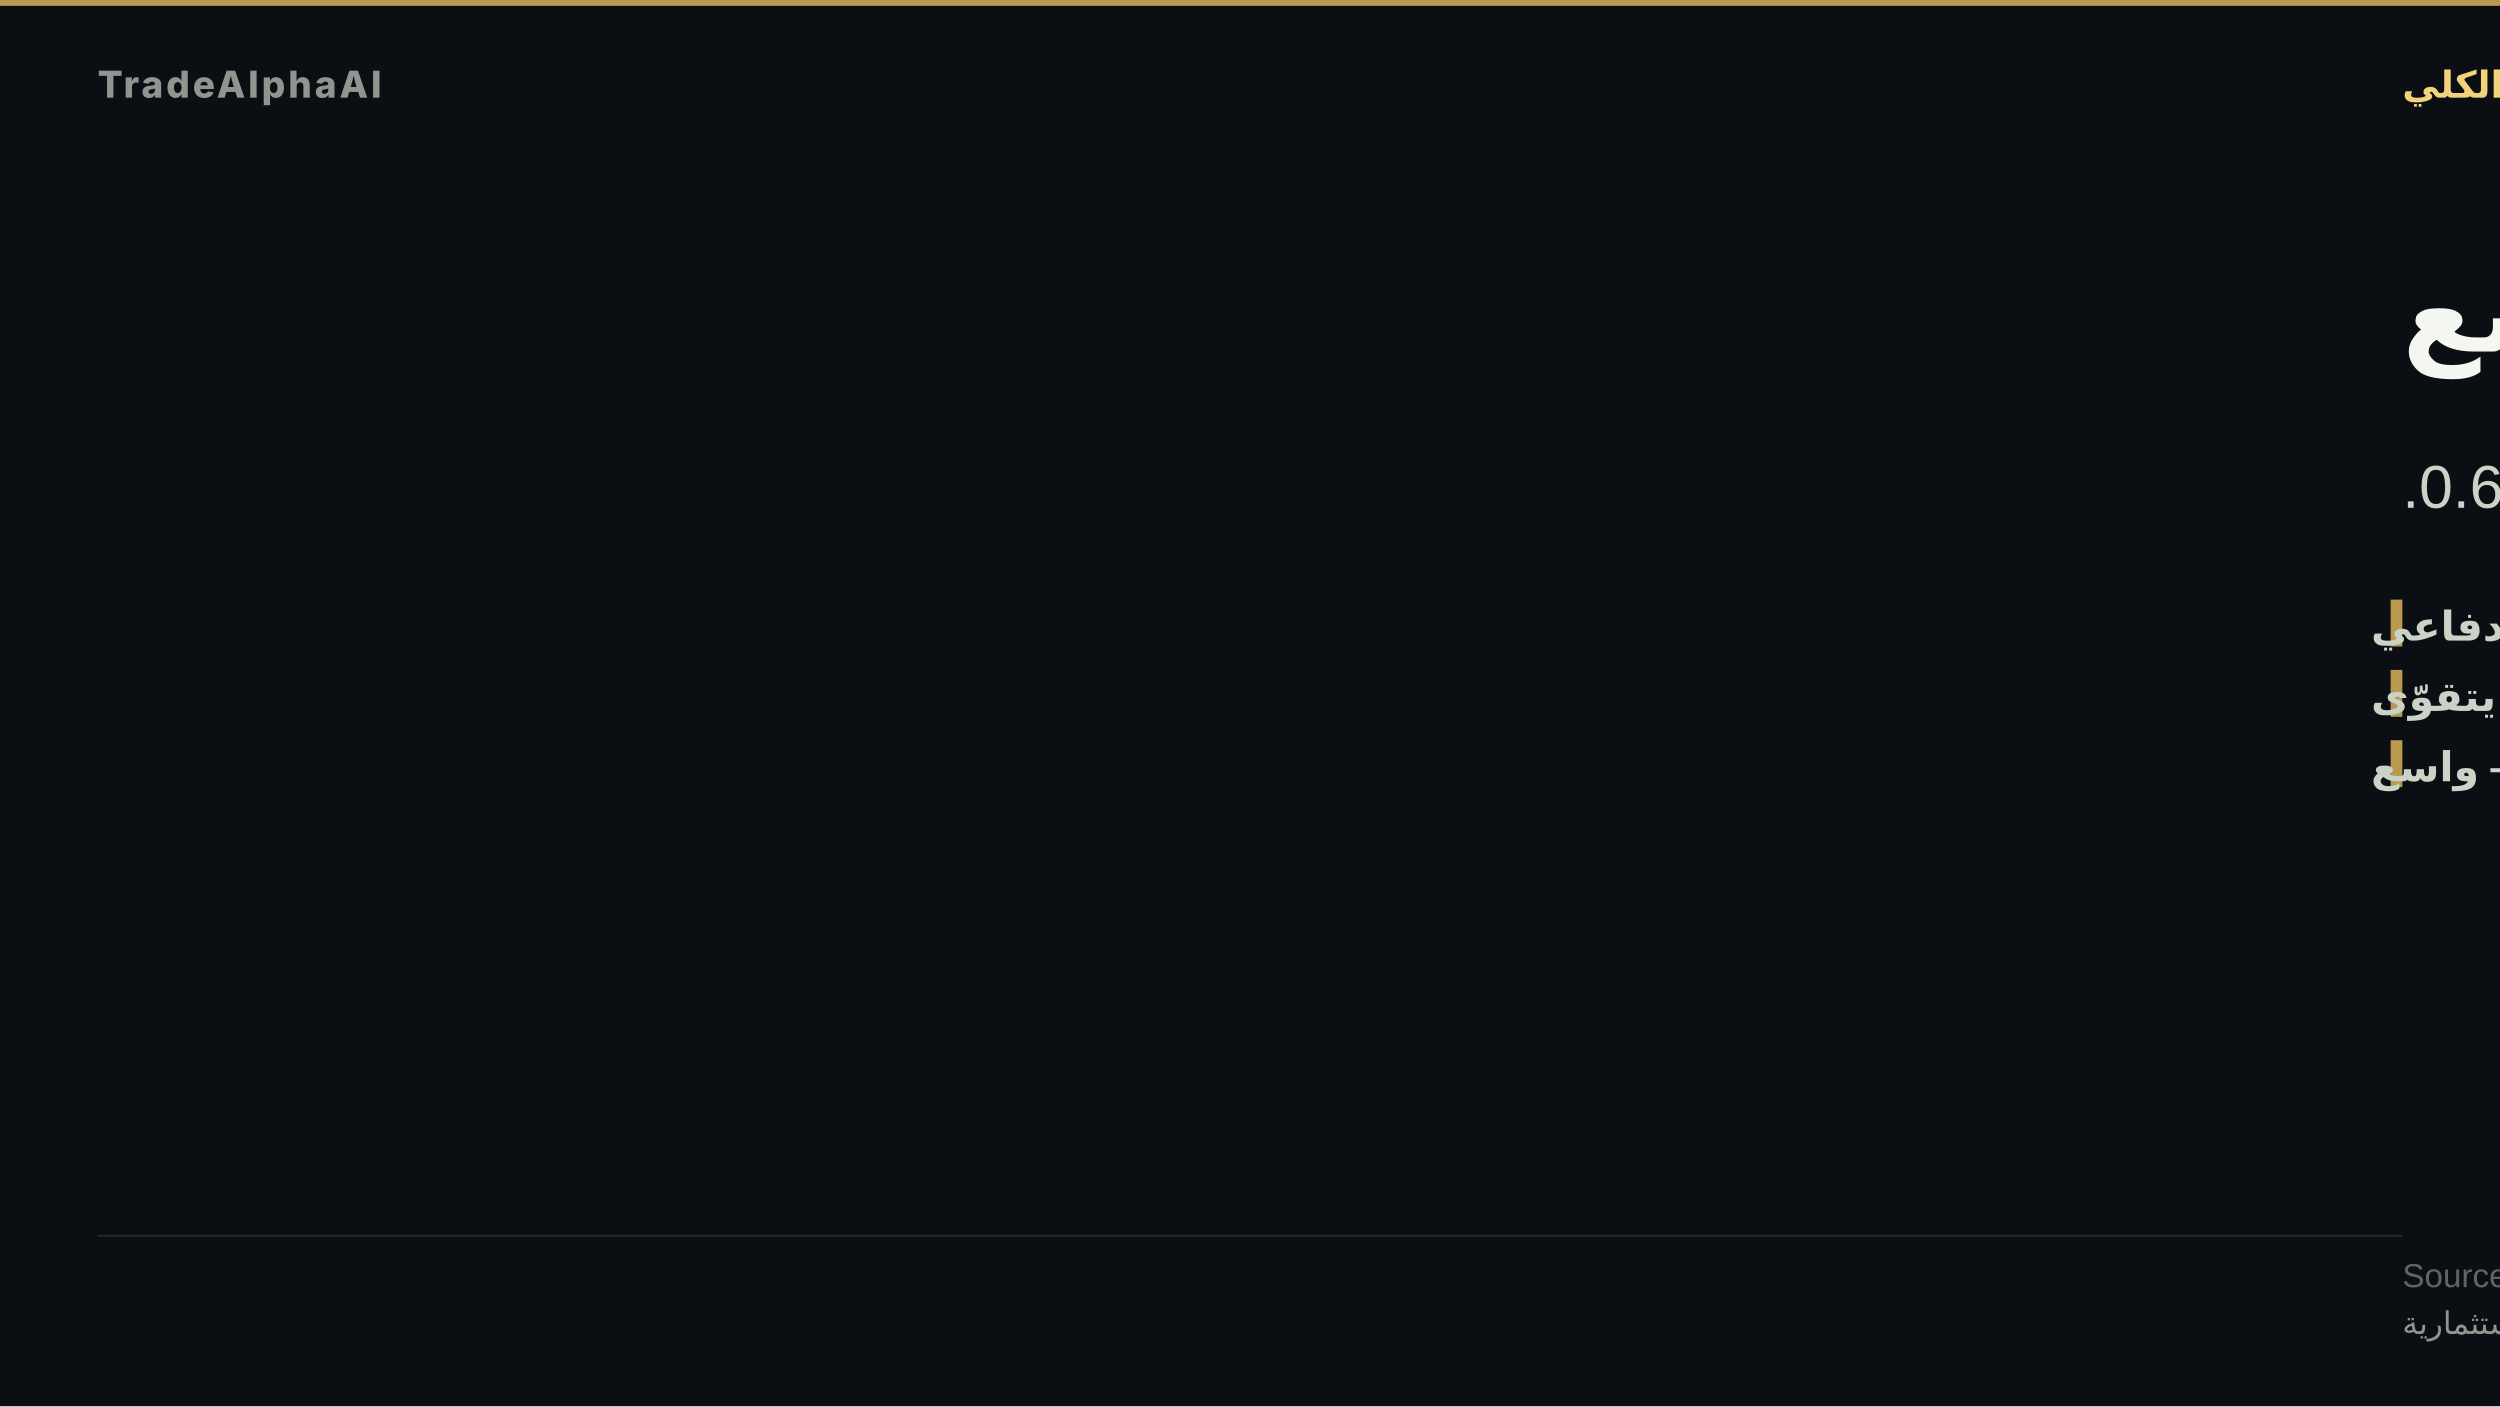
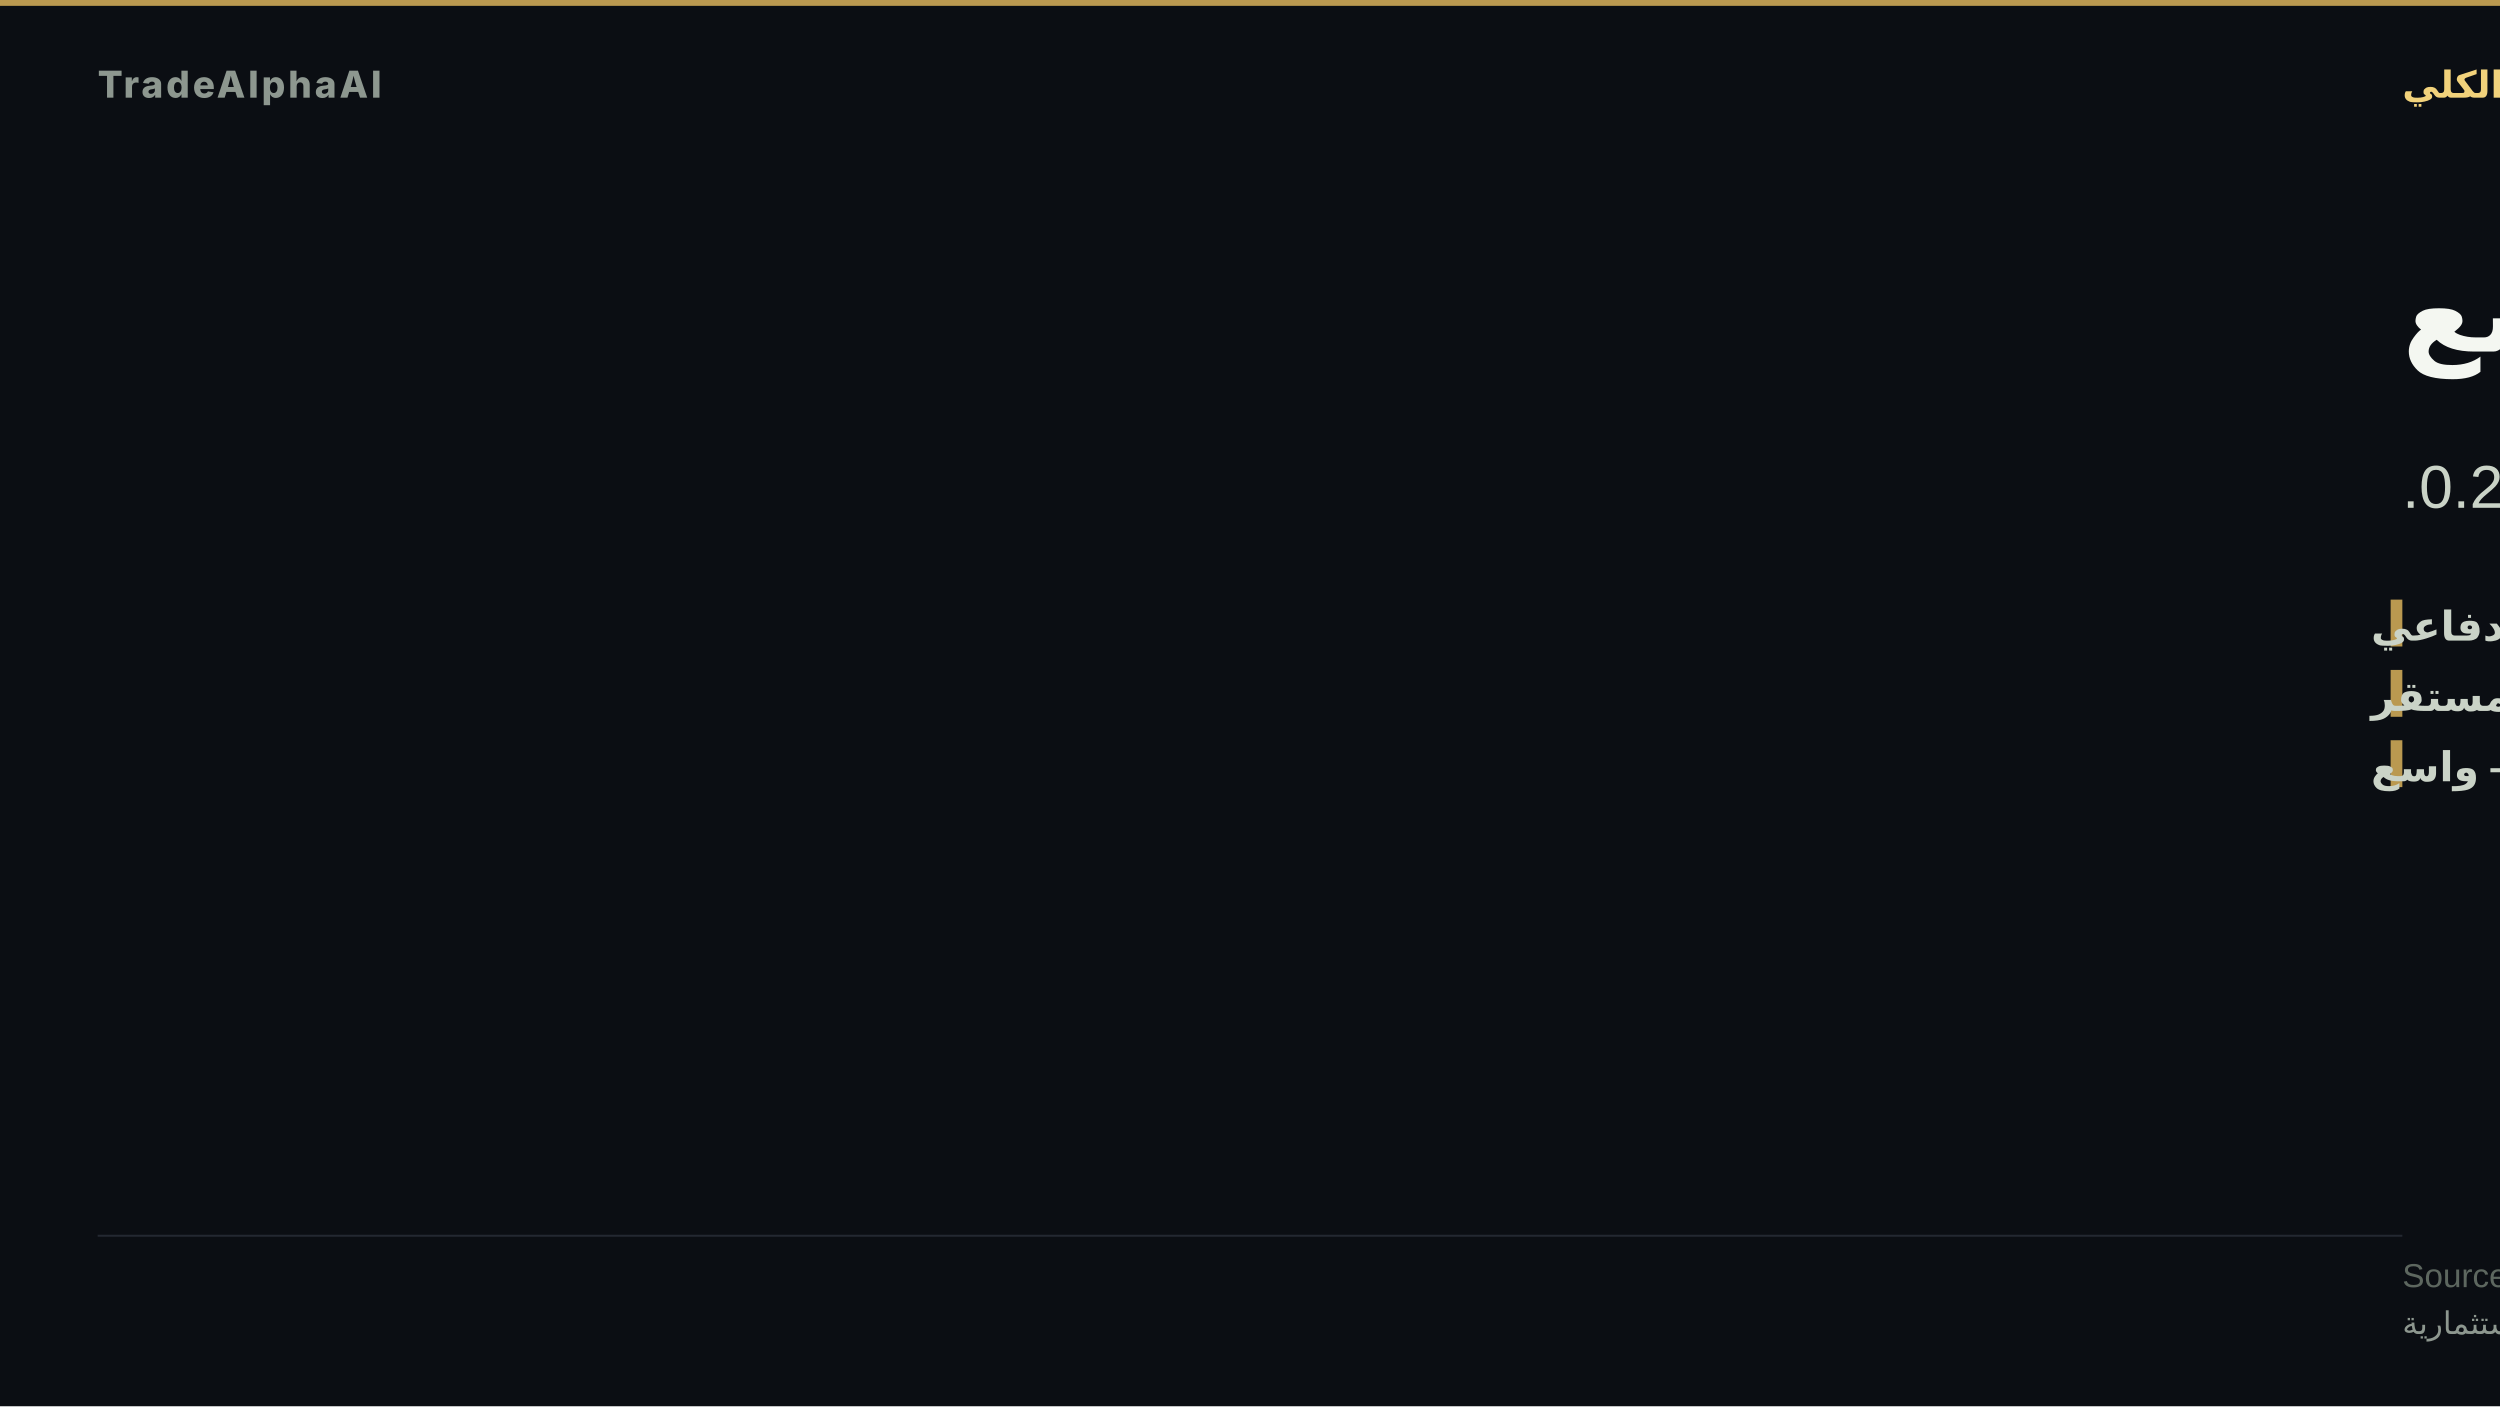
<svg xmlns="http://www.w3.org/2000/svg" width="1280" height="720" viewBox="0 0 1280 720" role="img" aria-label="دعم مخاطر واسع">
  <rect width="1280" height="720" fill="#0b0e13" />
  <rect x="0" y="0" width="1280" height="3" fill="#d8b15a" opacity="0.85" />
  <text x="50" y="50" font-family="'Inter','Segoe UI','Helvetica Neue',Arial,sans-serif" font-size="19" font-weight="800" letter-spacing="1.5" fill="#8d978f" text-anchor="start">TradeAlphaAI</text>
  <text x="1230" y="50" font-family="'Tajawal','Cairo','Segoe UI',Arial,sans-serif" font-size="19" font-weight="700" letter-spacing="0" fill="#f2d27b" text-anchor="end" direction="rtl">النظام الكلي</text>
  <text x="1230" y="180" font-family="'Tajawal','Cairo','Segoe UI',Arial,sans-serif" font-size="58" font-weight="800" fill="#f4f7f1" text-anchor="end" direction="rtl">دعم مخاطر واسع</text>
-   <text x="1230" y="260" font-family="'Tajawal','Cairo','Segoe UI',Arial,sans-serif" font-size="31" font-weight="500" fill="#cad3c7" text-anchor="end" direction="rtl">سيولة طلب دفاعي · استقرار يتقوّى · اتساق 0.6.</text>
+   <text x="1230" y="260" font-family="'Tajawal','Cairo','Segoe UI',Arial,sans-serif" font-size="31" font-weight="500" fill="#cad3c7" text-anchor="end" direction="rtl">سيولة طلب دفاعي · استقرار مستقر · اتساق 0.2.</text>
  <rect x="1224" y="307" width="6" height="24" fill="#d8b15a" opacity="0.85" />
  <text x="1214" y="328" font-family="'Tajawal','Cairo','Segoe UI',Arial,sans-serif" font-size="21" font-weight="600" fill="#cad3c7" text-anchor="end" direction="rtl">السيولة — طلب دفاعي</text>
  <rect x="1224" y="343" width="6" height="24" fill="#d8b15a" opacity="0.85" />
-   <text x="1214" y="364" font-family="'Tajawal','Cairo','Segoe UI',Arial,sans-serif" font-size="21" font-weight="600" fill="#cad3c7" text-anchor="end" direction="rtl">الاستقرار — يتقوّى</text>
+   <text x="1214" y="364" font-family="'Tajawal','Cairo','Segoe UI',Arial,sans-serif" font-size="21" font-weight="600" fill="#cad3c7" text-anchor="end" direction="rtl">الاستقرار — مستقر</text>
  <rect x="1224" y="379" width="6" height="24" fill="#d8b15a" opacity="0.85" />
  <text x="1214" y="400" font-family="'Tajawal','Cairo','Segoe UI',Arial,sans-serif" font-size="21" font-weight="600" fill="#cad3c7" text-anchor="end" direction="rtl">الاتساع — واسع</text>
  <rect x="50" y="632.2" width="1180" height="1" fill="rgba(148,163,184,0.18)" />
  <text x="1230" y="659" font-family="'Tajawal','Cairo','Segoe UI',Arial,sans-serif" font-size="17" fill="#5d675f" text-anchor="end" direction="rtl">Source: TradeAlphaAI macro-reactions + liquidity-regime artifacts</text>
  <text x="1230" y="683" font-family="'Tajawal','Cairo','Segoe UI',Arial,sans-serif" font-size="16" fill="#8d978f" text-anchor="end" direction="rtl">استخبارات سوق تعليمية — ليست نصيحة استثمارية</text>
</svg>
